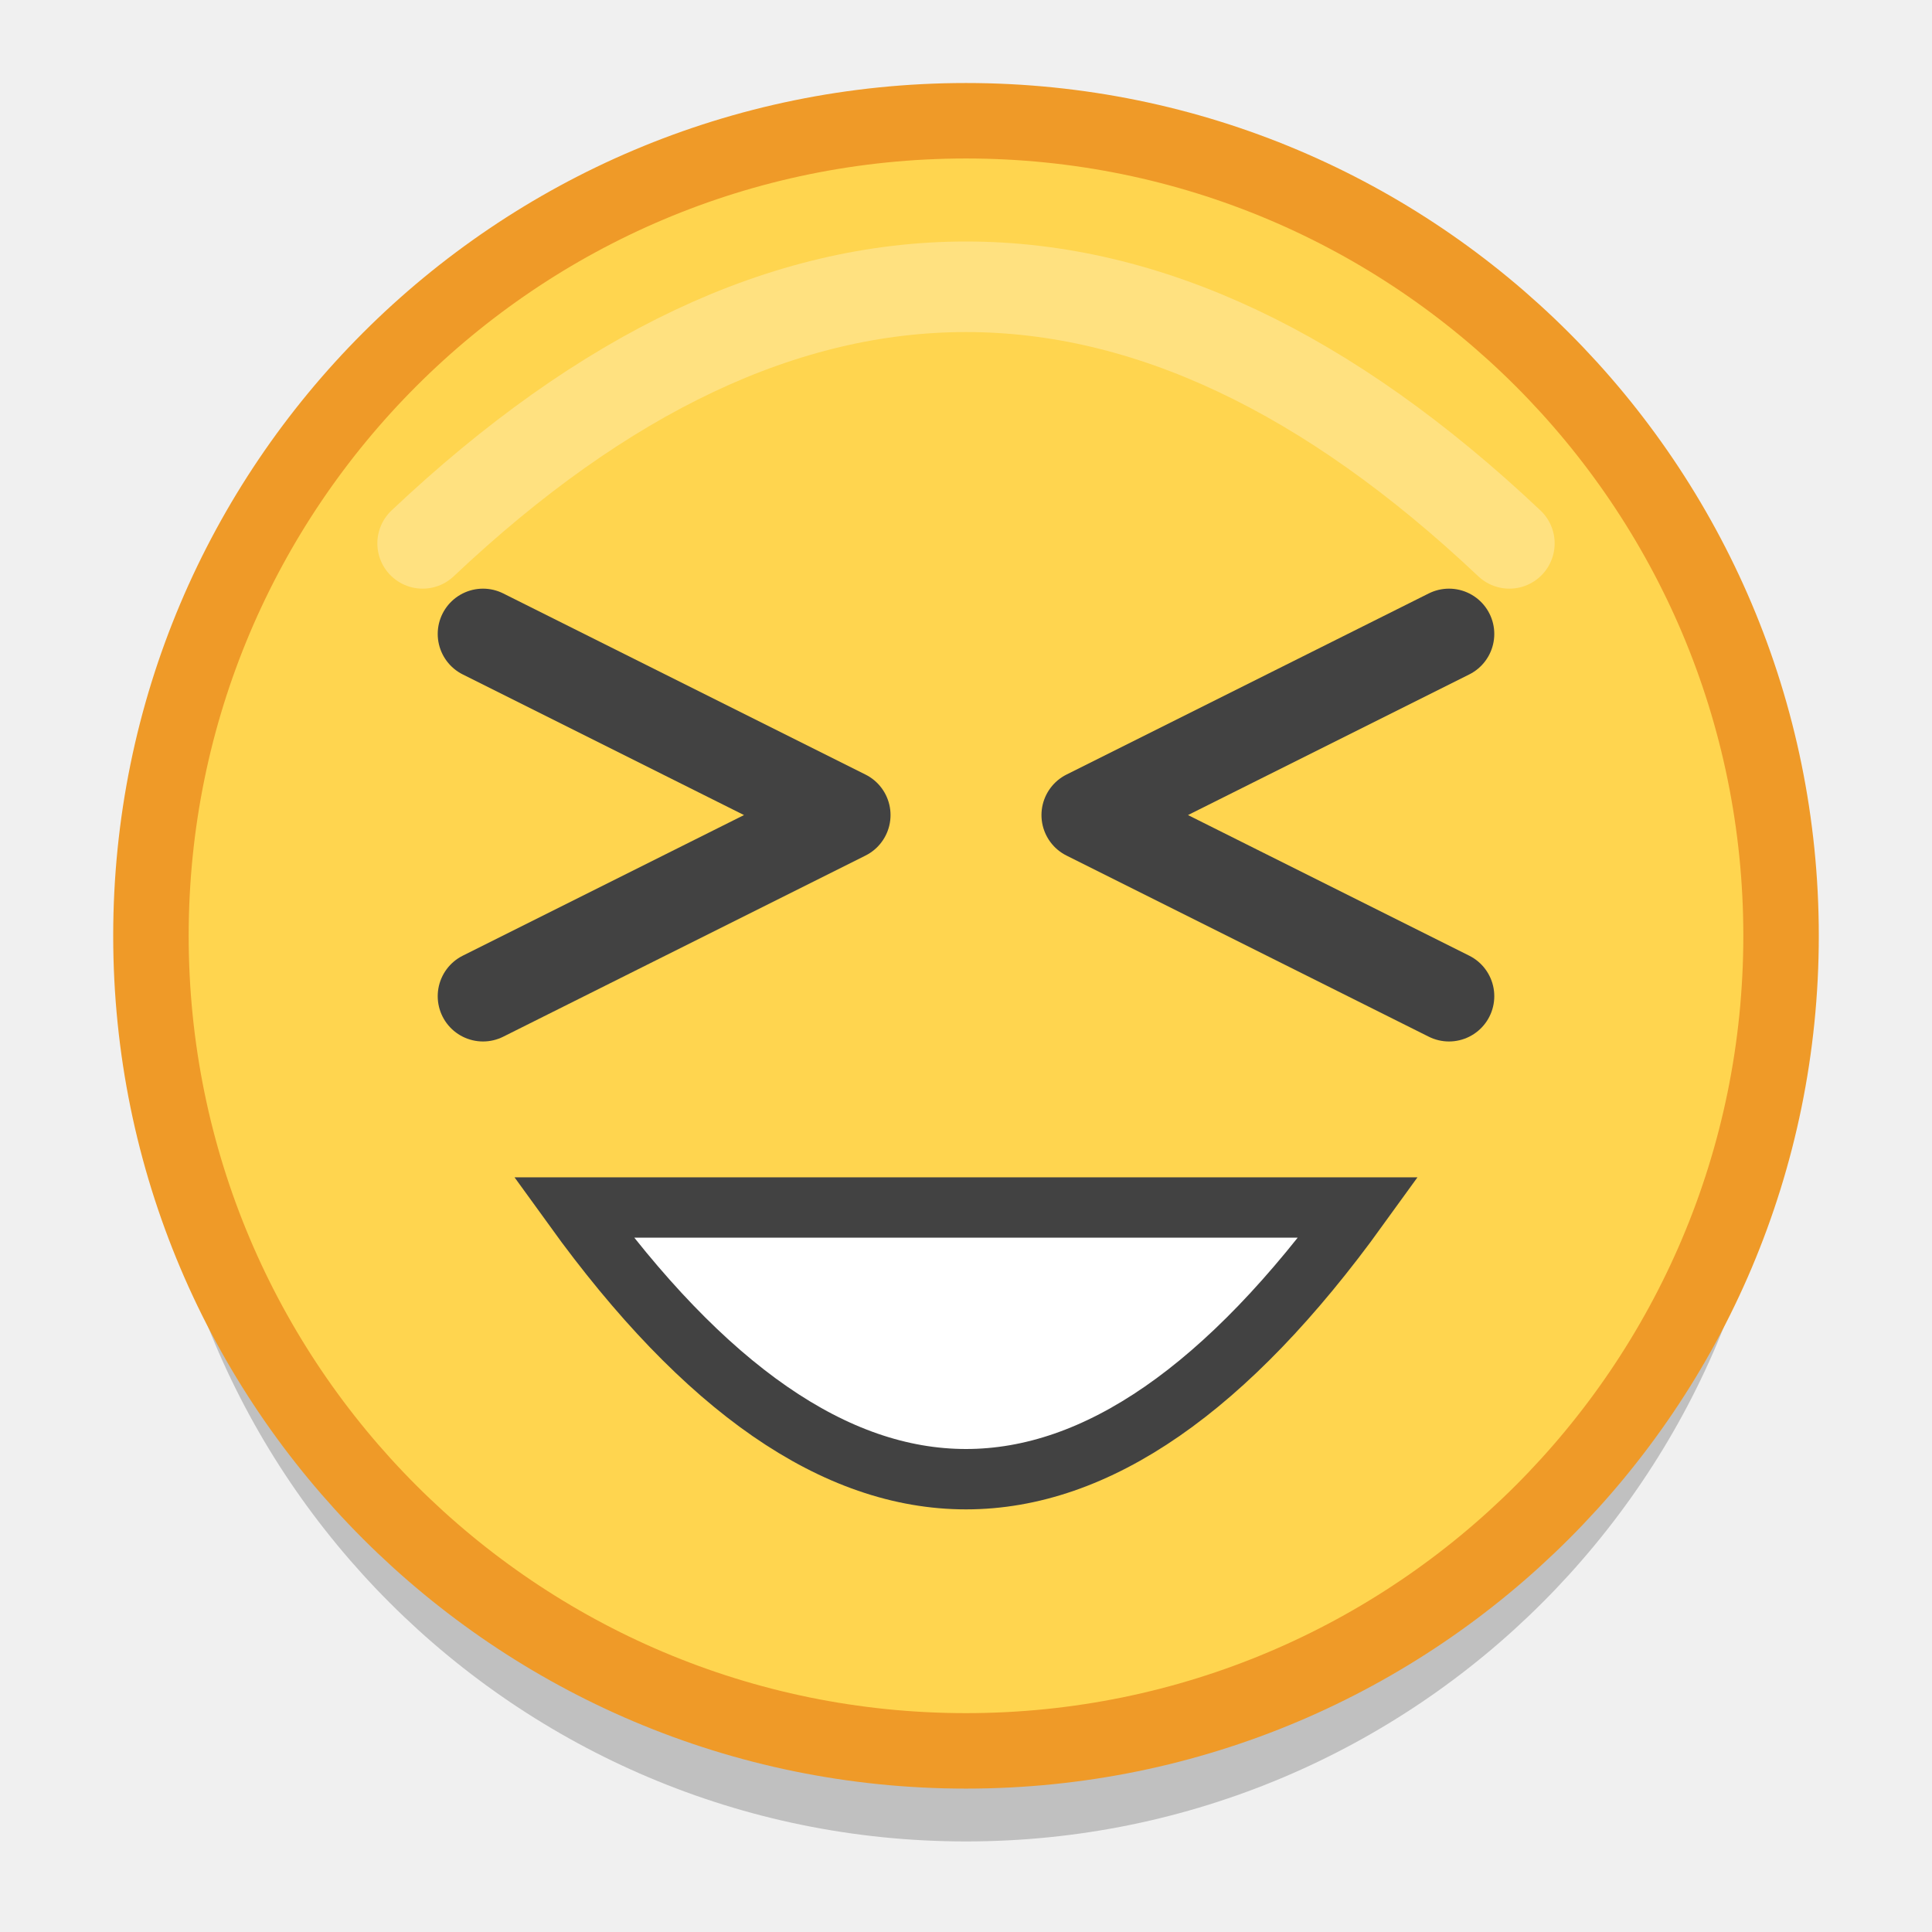
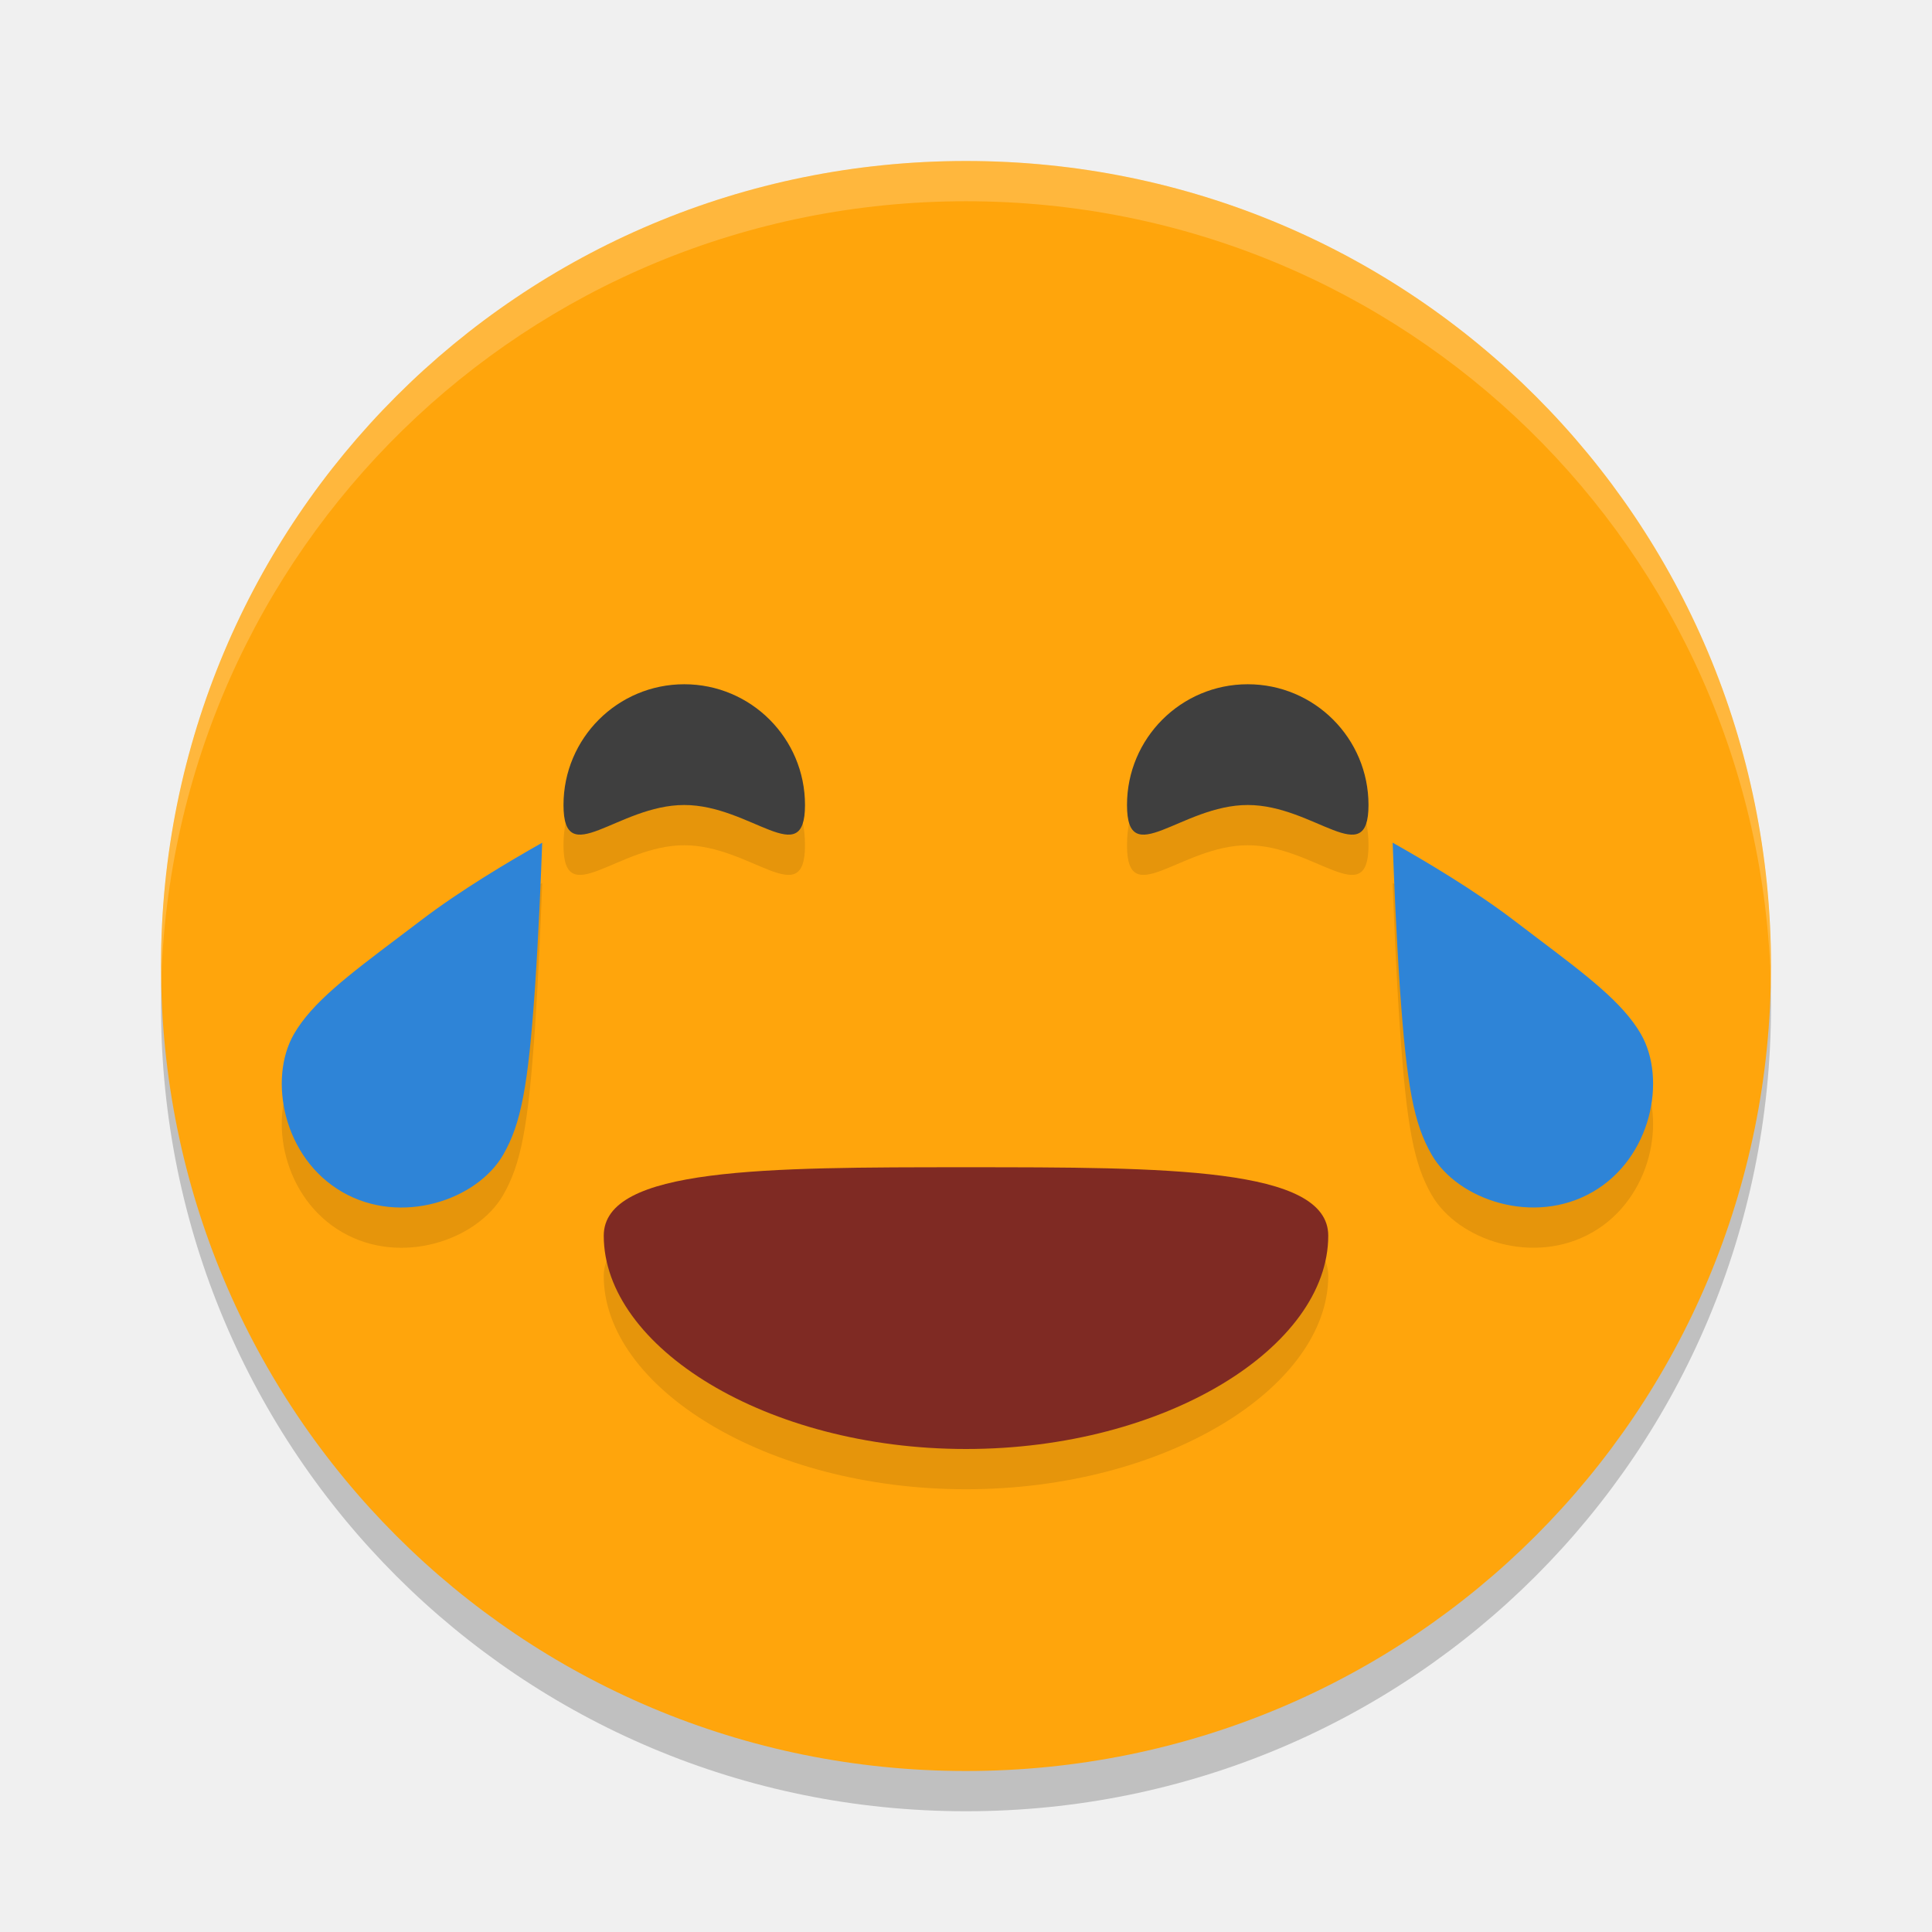
- <svg xmlns="http://www.w3.org/2000/svg" width="48" height="48" viewBox="0 0 64 64">
-   <ellipse cx="32" cy="34" rx="27" ry="27" fill="#000" opacity=".2" />
-   <circle cx="32" cy="31" r="27" fill="#ffd54f" stroke="#ef9a28" stroke-width="2.5" />
-   <path d="M14 18q18-17 36 0" fill="none" stroke="#fff" stroke-opacity=".28" stroke-width="3" stroke-linecap="round" />
-   <g color="#424242" fill="#424242">
-     <path d="m16 21 12 6-12 6m32-12-12 6 12 6" fill="none" stroke="currentColor" stroke-width="3" stroke-linecap="round" stroke-linejoin="round" />
-     <path d="M19 40q13 18 26 0z" fill="#fff" stroke="currentColor" stroke-width="2" />
-   </g>
+ <svg xmlns="http://www.w3.org/2000/svg" width="48" height="48" version="1">
+   <path style="opacity:0.2" d="M 24,5 C 12.92,5 4,13.92 4,25 4,36.08 12.92,45 24,45 35.08,45 44,36.08 44,25 44,13.92 35.08,5 24,5 Z" />
+   <path style="fill:#ffa50c" d="M 24,4 C 12.92,4 4,12.92 4,24 4,35.08 12.92,44 24,44 35.08,44 44,35.08 44,24 44,12.92 35.08,4 24,4 Z" />
+   <path style="opacity:0.1" d="m 17,18 c -1.657,0 -3,1.343 -3,3 0,1.657 1.343,0 3,0 1.657,0 3,1.657 3,0 0,-1.657 -1.343,-3 -3,-3 z" />
+   <path style="opacity:0.1" d="m 31,18 c -1.657,0 -3,1.343 -3,3 0,1.657 1.343,0 3,0 1.657,0 3,1.657 3,0 0,-1.657 -1.343,-3 -3,-3 z" />
+   <path style="opacity:0.1" d="m 24,30 c -4.971,0 -9,-7.81e-4 -9,1.699 C 15,34.461 19.029,37 24,37 28.971,37 33,34.461 33,31.699 33,29.999 28.971,30 24,30 Z" />
+   <path style="opacity:0.2;fill:#ffffff" d="M 24,4 C 12.921,4 4.002,12.92 4.002,24 c 0,0.168 -0.004,0.333 0,0.5 C 4.266,13.654 13.089,5 24,5 c 10.911,0 19.734,8.654 19.998,19.5 0.004,-0.167 0,-0.332 0,-0.5 C 43.998,12.92 35.079,4 24,4 Z" />
+   <path style="fill:#3f3f3f" d="m 20,20 c 0,1.657 -1.343,0 -3,0 -1.657,0 -3,1.657 -3,0 0,-1.657 1.343,-3 3,-3 1.657,0 3,1.343 3,3 z" />
+   <path style="fill:#3f3f3f" d="m 34,20 c 0,1.657 -1.343,0 -3,0 -1.657,0 -3,1.657 -3,0 0,-1.657 1.343,-3 3,-3 1.657,0 3,1.343 3,3 z" />
+   <path style="fill:#7f2a23" d="m 33,30.7 c 0,2.761 -4.029,5.3 -9,5.3 -4.971,0 -9,-2.539 -9,-5.3 0,-1.7 4.029,-1.7 9,-1.7 4.971,0 9,0 9,1.7 z" />
+   <path style="opacity:0.1" d="m 8.502,30.614 c -1.464,-0.845 -1.845,-2.804 -1.198,-3.925 0.449,-0.778 1.345,-1.454 2.585,-2.391 0.179,-0.136 0.367,-0.277 0.56,-0.424 0.985,-0.753 2.201,-1.474 3.022,-1.937 -0.033,0.902 -0.089,2.264 -0.18,3.609 -0.169,2.445 -0.346,3.375 -0.79,4.144 -0.648,1.122 -2.534,1.77 -3.998,0.925 z" />
+   <path style="fill:#2e84d7" d="m 8.502,29.614 c -1.464,-0.845 -1.845,-2.804 -1.198,-3.925 0.449,-0.778 1.345,-1.454 2.585,-2.391 0.179,-0.136 0.367,-0.277 0.56,-0.424 0.985,-0.753 2.201,-1.474 3.022,-1.937 -0.033,0.902 -0.089,2.264 -0.18,3.609 -0.169,2.445 -0.346,3.375 -0.79,4.144 -0.648,1.122 -2.534,1.77 -3.998,0.925 z" />
+   <path style="opacity:0.1" d="m 39.569,30.614 c 1.464,-0.845 1.845,-2.804 1.198,-3.925 -0.449,-0.778 -1.345,-1.454 -2.585,-2.391 C 38.003,24.161 37.814,24.021 37.622,23.873 36.637,23.12 35.421,22.399 34.6,21.936 c 0.033,0.902 0.089,2.264 0.18,3.609 0.169,2.445 0.346,3.375 0.79,4.144 0.648,1.122 2.534,1.77 3.998,0.925 z" />
+   <path style="fill:#2e84d7" d="m 39.569,29.614 c 1.464,-0.845 1.845,-2.804 1.198,-3.925 -0.449,-0.778 -1.345,-1.454 -2.585,-2.391 C 38.003,23.161 37.814,23.021 37.622,22.873 36.637,22.12 35.421,21.399 34.6,20.936 c 0.033,0.902 0.089,2.264 0.18,3.609 0.169,2.445 0.346,3.375 0.79,4.144 0.648,1.122 2.534,1.77 3.998,0.925 z" />
</svg>
